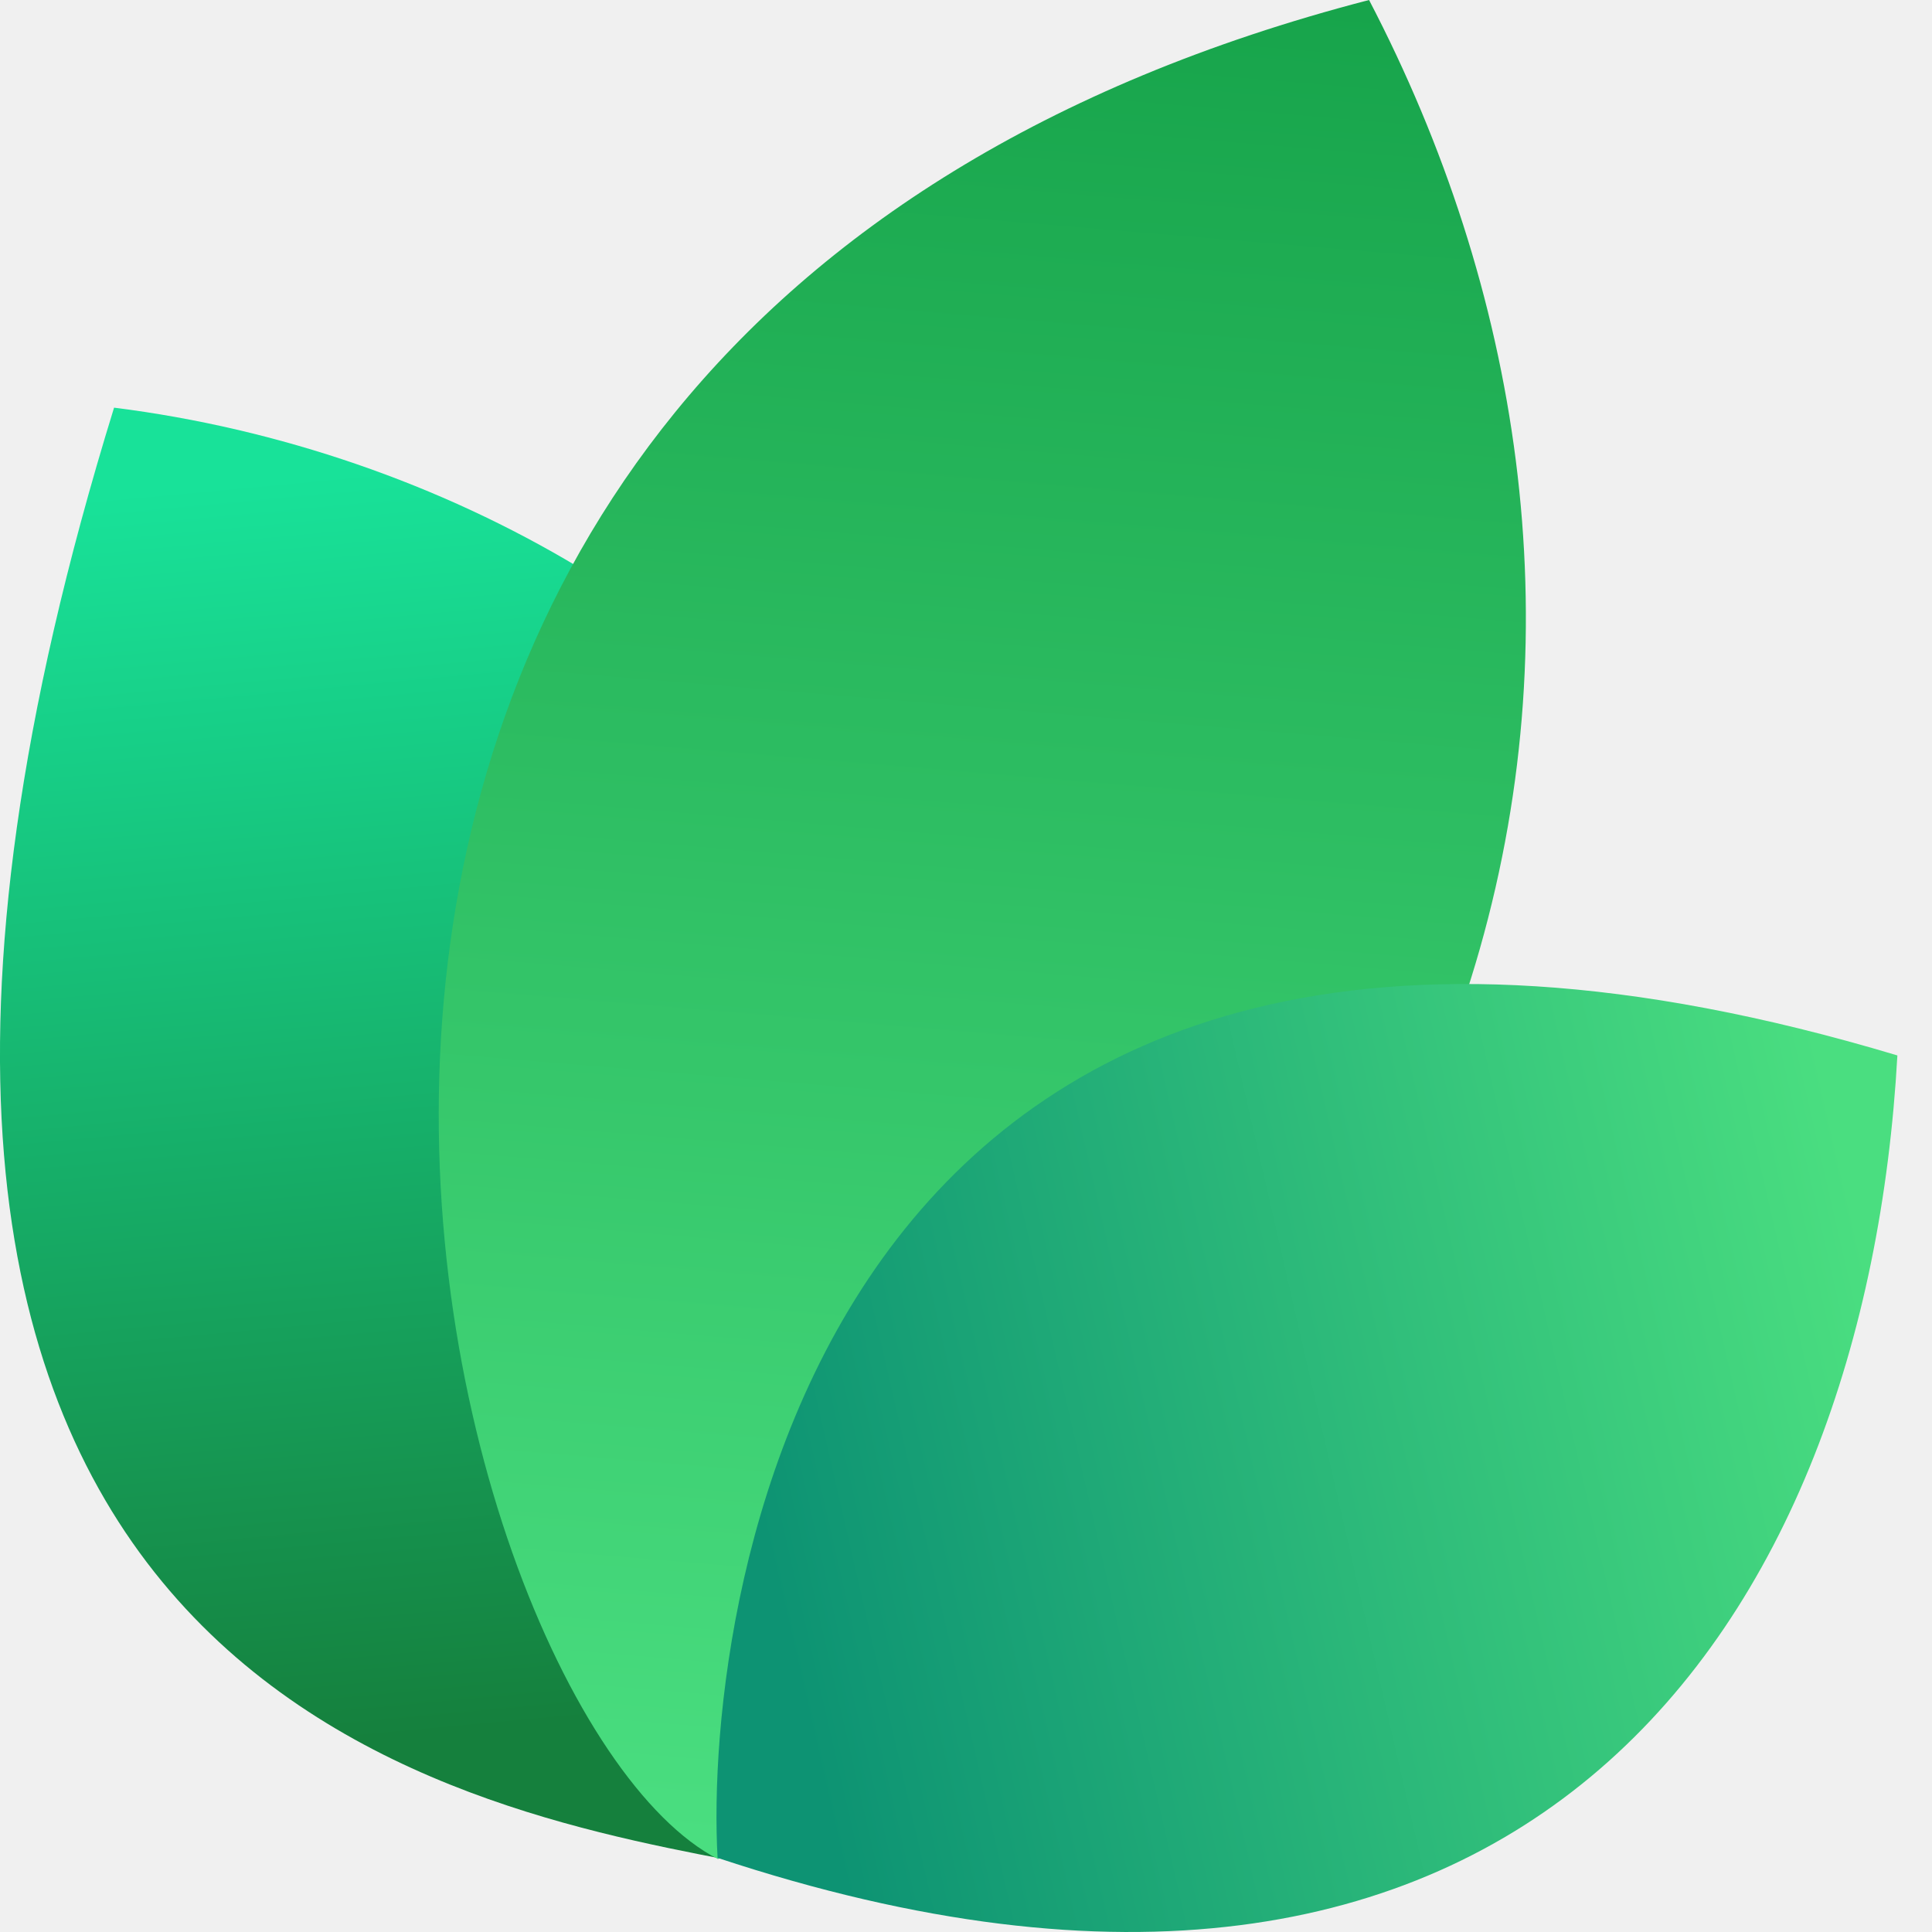
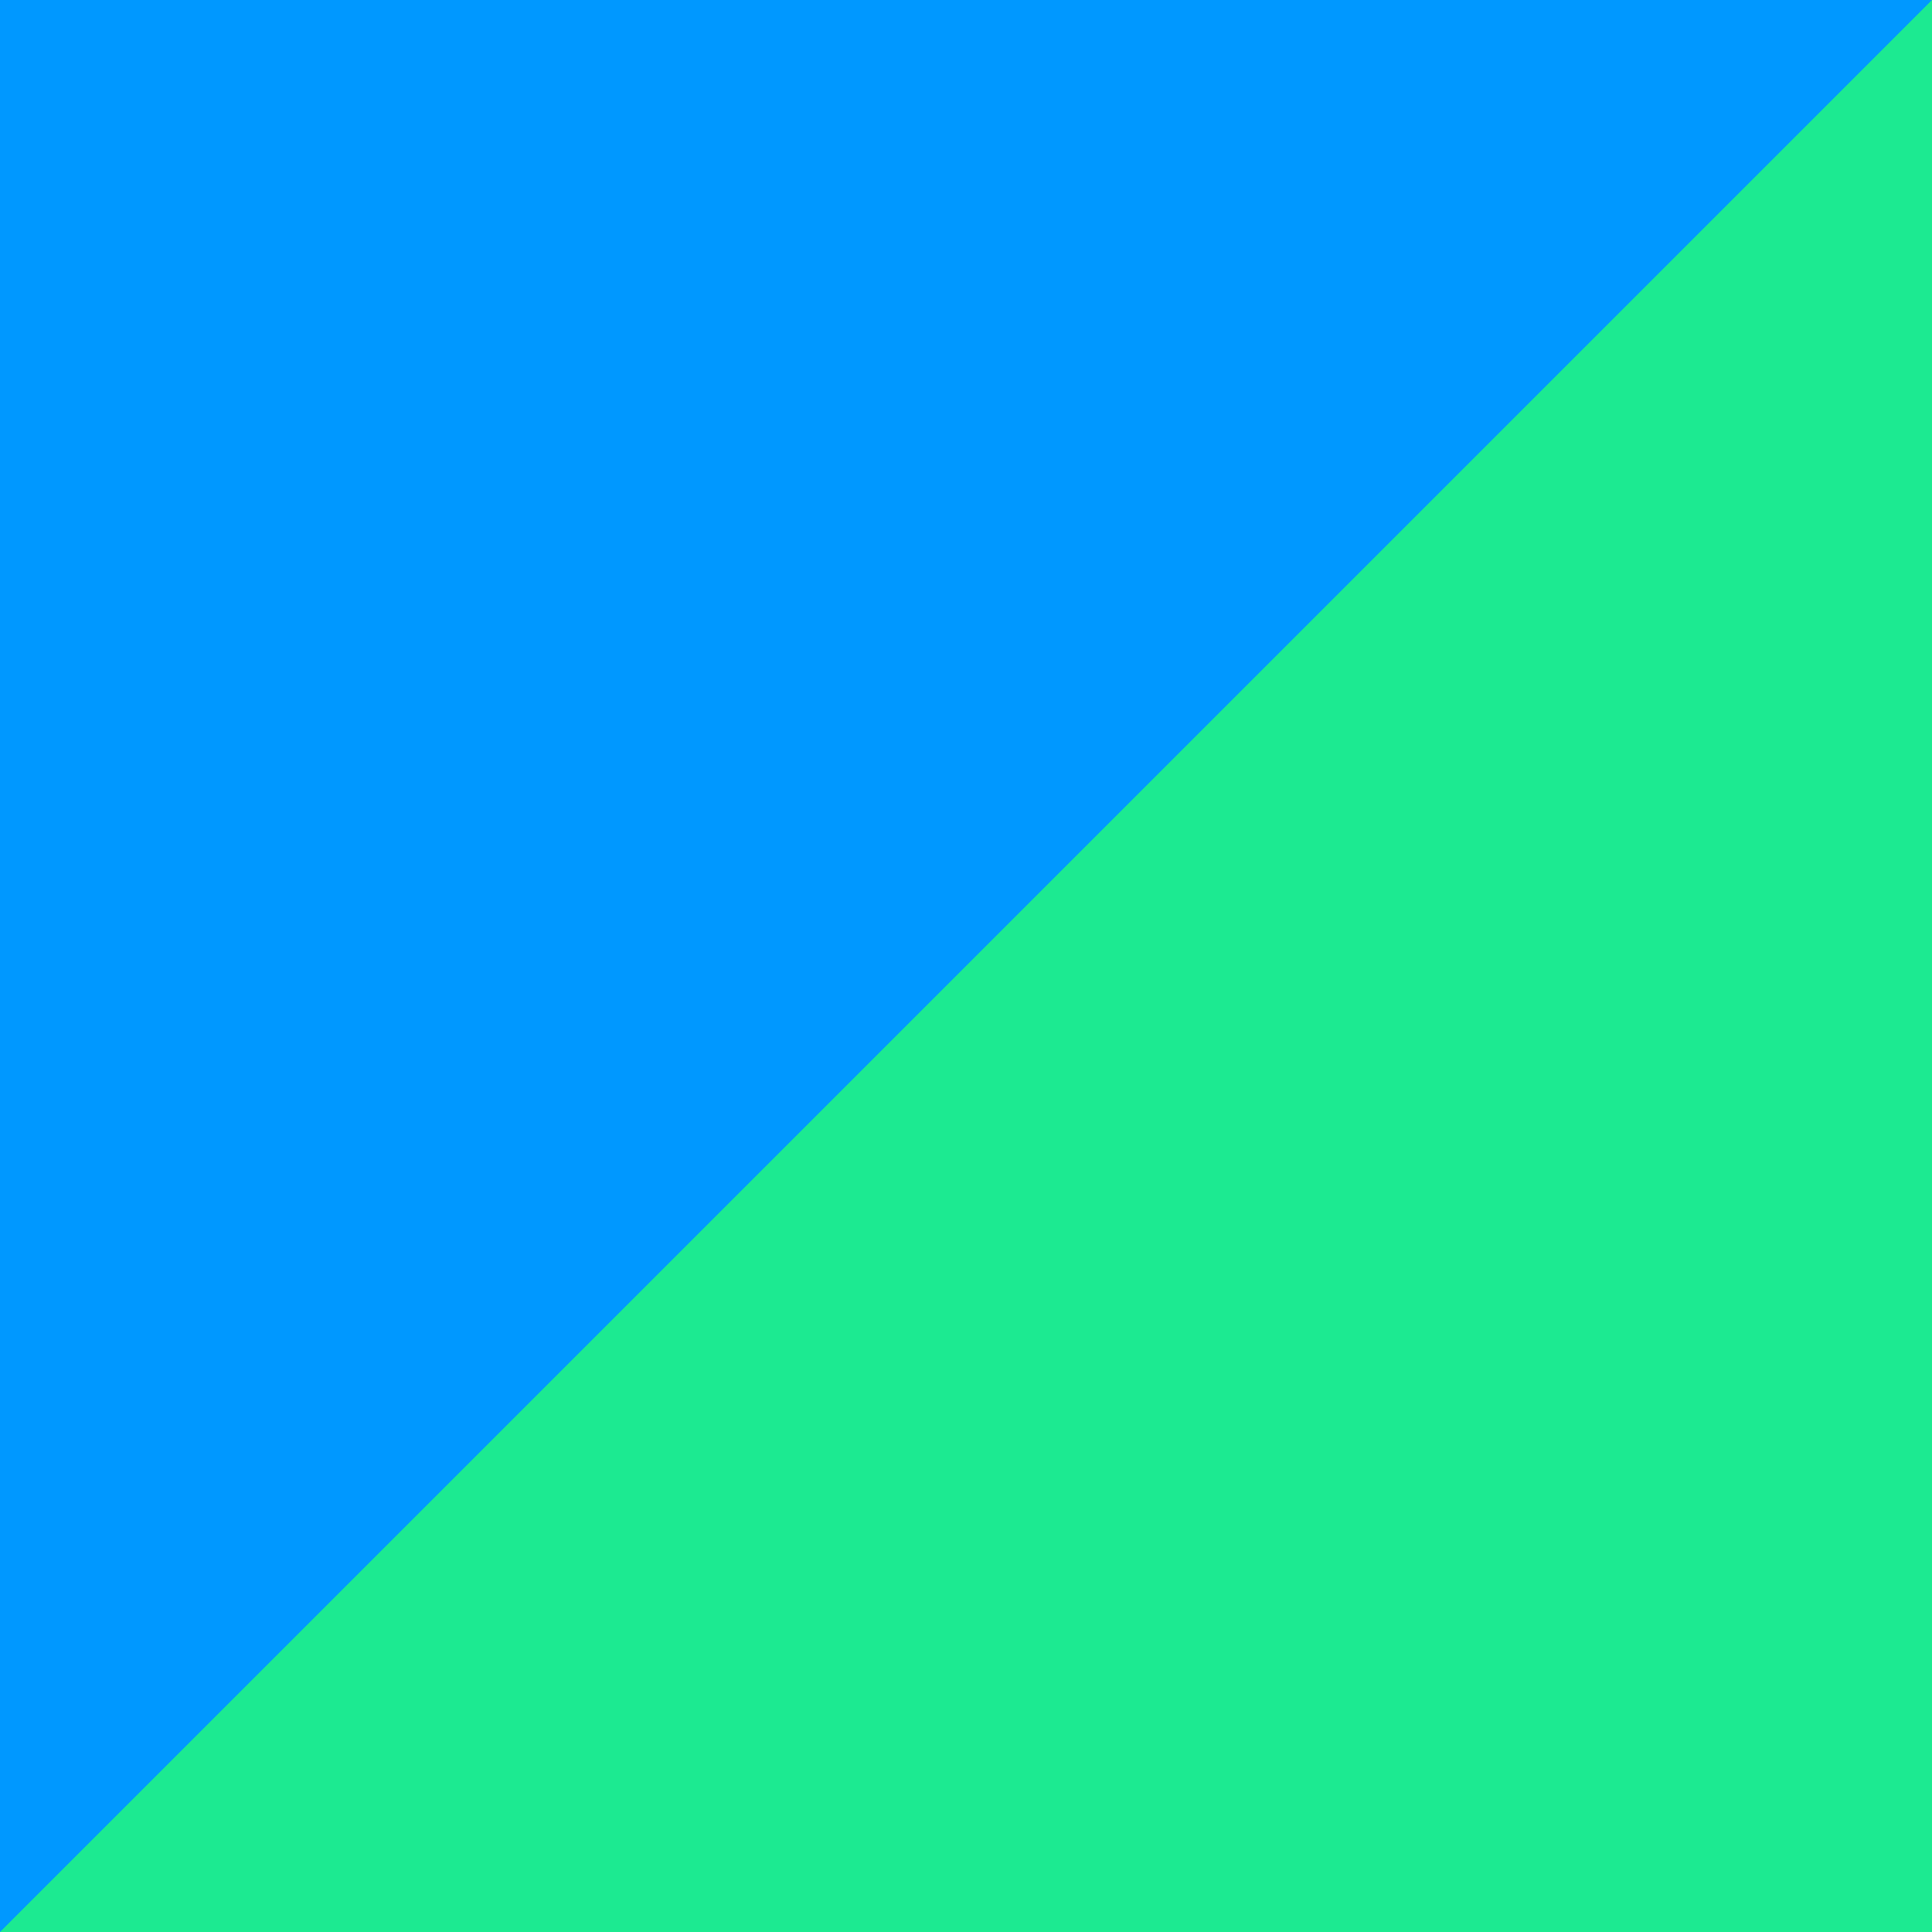
- <svg xmlns="http://www.w3.org/2000/svg" width="24" height="24" viewBox="0 0 24 24" fill="none">
-   <path d="M9.061 23.108C5.268 22.377 -3.391 20.627 1.417 5.064C9.634 6.099 16.973 14.064 9.061 23.108Z" fill="url(#paint0_linear_17557_2021)" />
-   <path d="M8.919 23.094C5.276 21.222 0.784 4.209 17.007 0C20.757 7.193 19.621 16.545 8.919 23.094Z" fill="url(#paint1_linear_17557_2021)" />
-   <path d="M8.914 23.079C8.735 19.882 10.159 9.085 23.57 13.111C23.181 20.123 18.984 26.418 8.914 23.079Z" fill="url(#paint2_linear_17557_2021)" />
+ <svg xmlns="http://www.w3.org/2000/svg" width="800" height="800" viewBox="0 0 800 800" fill="none">
+   <g clip-path="url(#clip0_0_426)">
+     <rect width="800" height="800" fill="#0098FF" />
+     <path fill-rule="evenodd" clip-rule="evenodd" d="M800 0V800H0L800 0Z" fill="#1CEA91" />
+   </g>
  <defs>
-     <linearGradient id="paint0_linear_17557_2021" x1="3.776" y1="5.916" x2="5.232" y2="21.559" gradientUnits="userSpaceOnUse">
-       <stop stop-color="#18E299" />
-       <stop offset="1" stop-color="#15803D" />
-     </linearGradient>
-     <linearGradient id="paint1_linear_17557_2021" x1="12.171" y1="-0.718" x2="10.19" y2="22.983" gradientUnits="userSpaceOnUse">
-       <stop stop-color="#16A34A" />
-       <stop offset="1" stop-color="#4ADE80" />
-     </linearGradient>
-     <linearGradient id="paint2_linear_17557_2021" x1="23.133" y1="15.353" x2="9.338" y2="18.52" gradientUnits="userSpaceOnUse">
-       <stop stop-color="#4ADE80" />
-       <stop offset="1" stop-color="#0D9373" />
-     </linearGradient>
+     <clipPath id="clip0_0_426">
+       <rect width="800" height="800" fill="white" />
+     </clipPath>
  </defs>
</svg>
